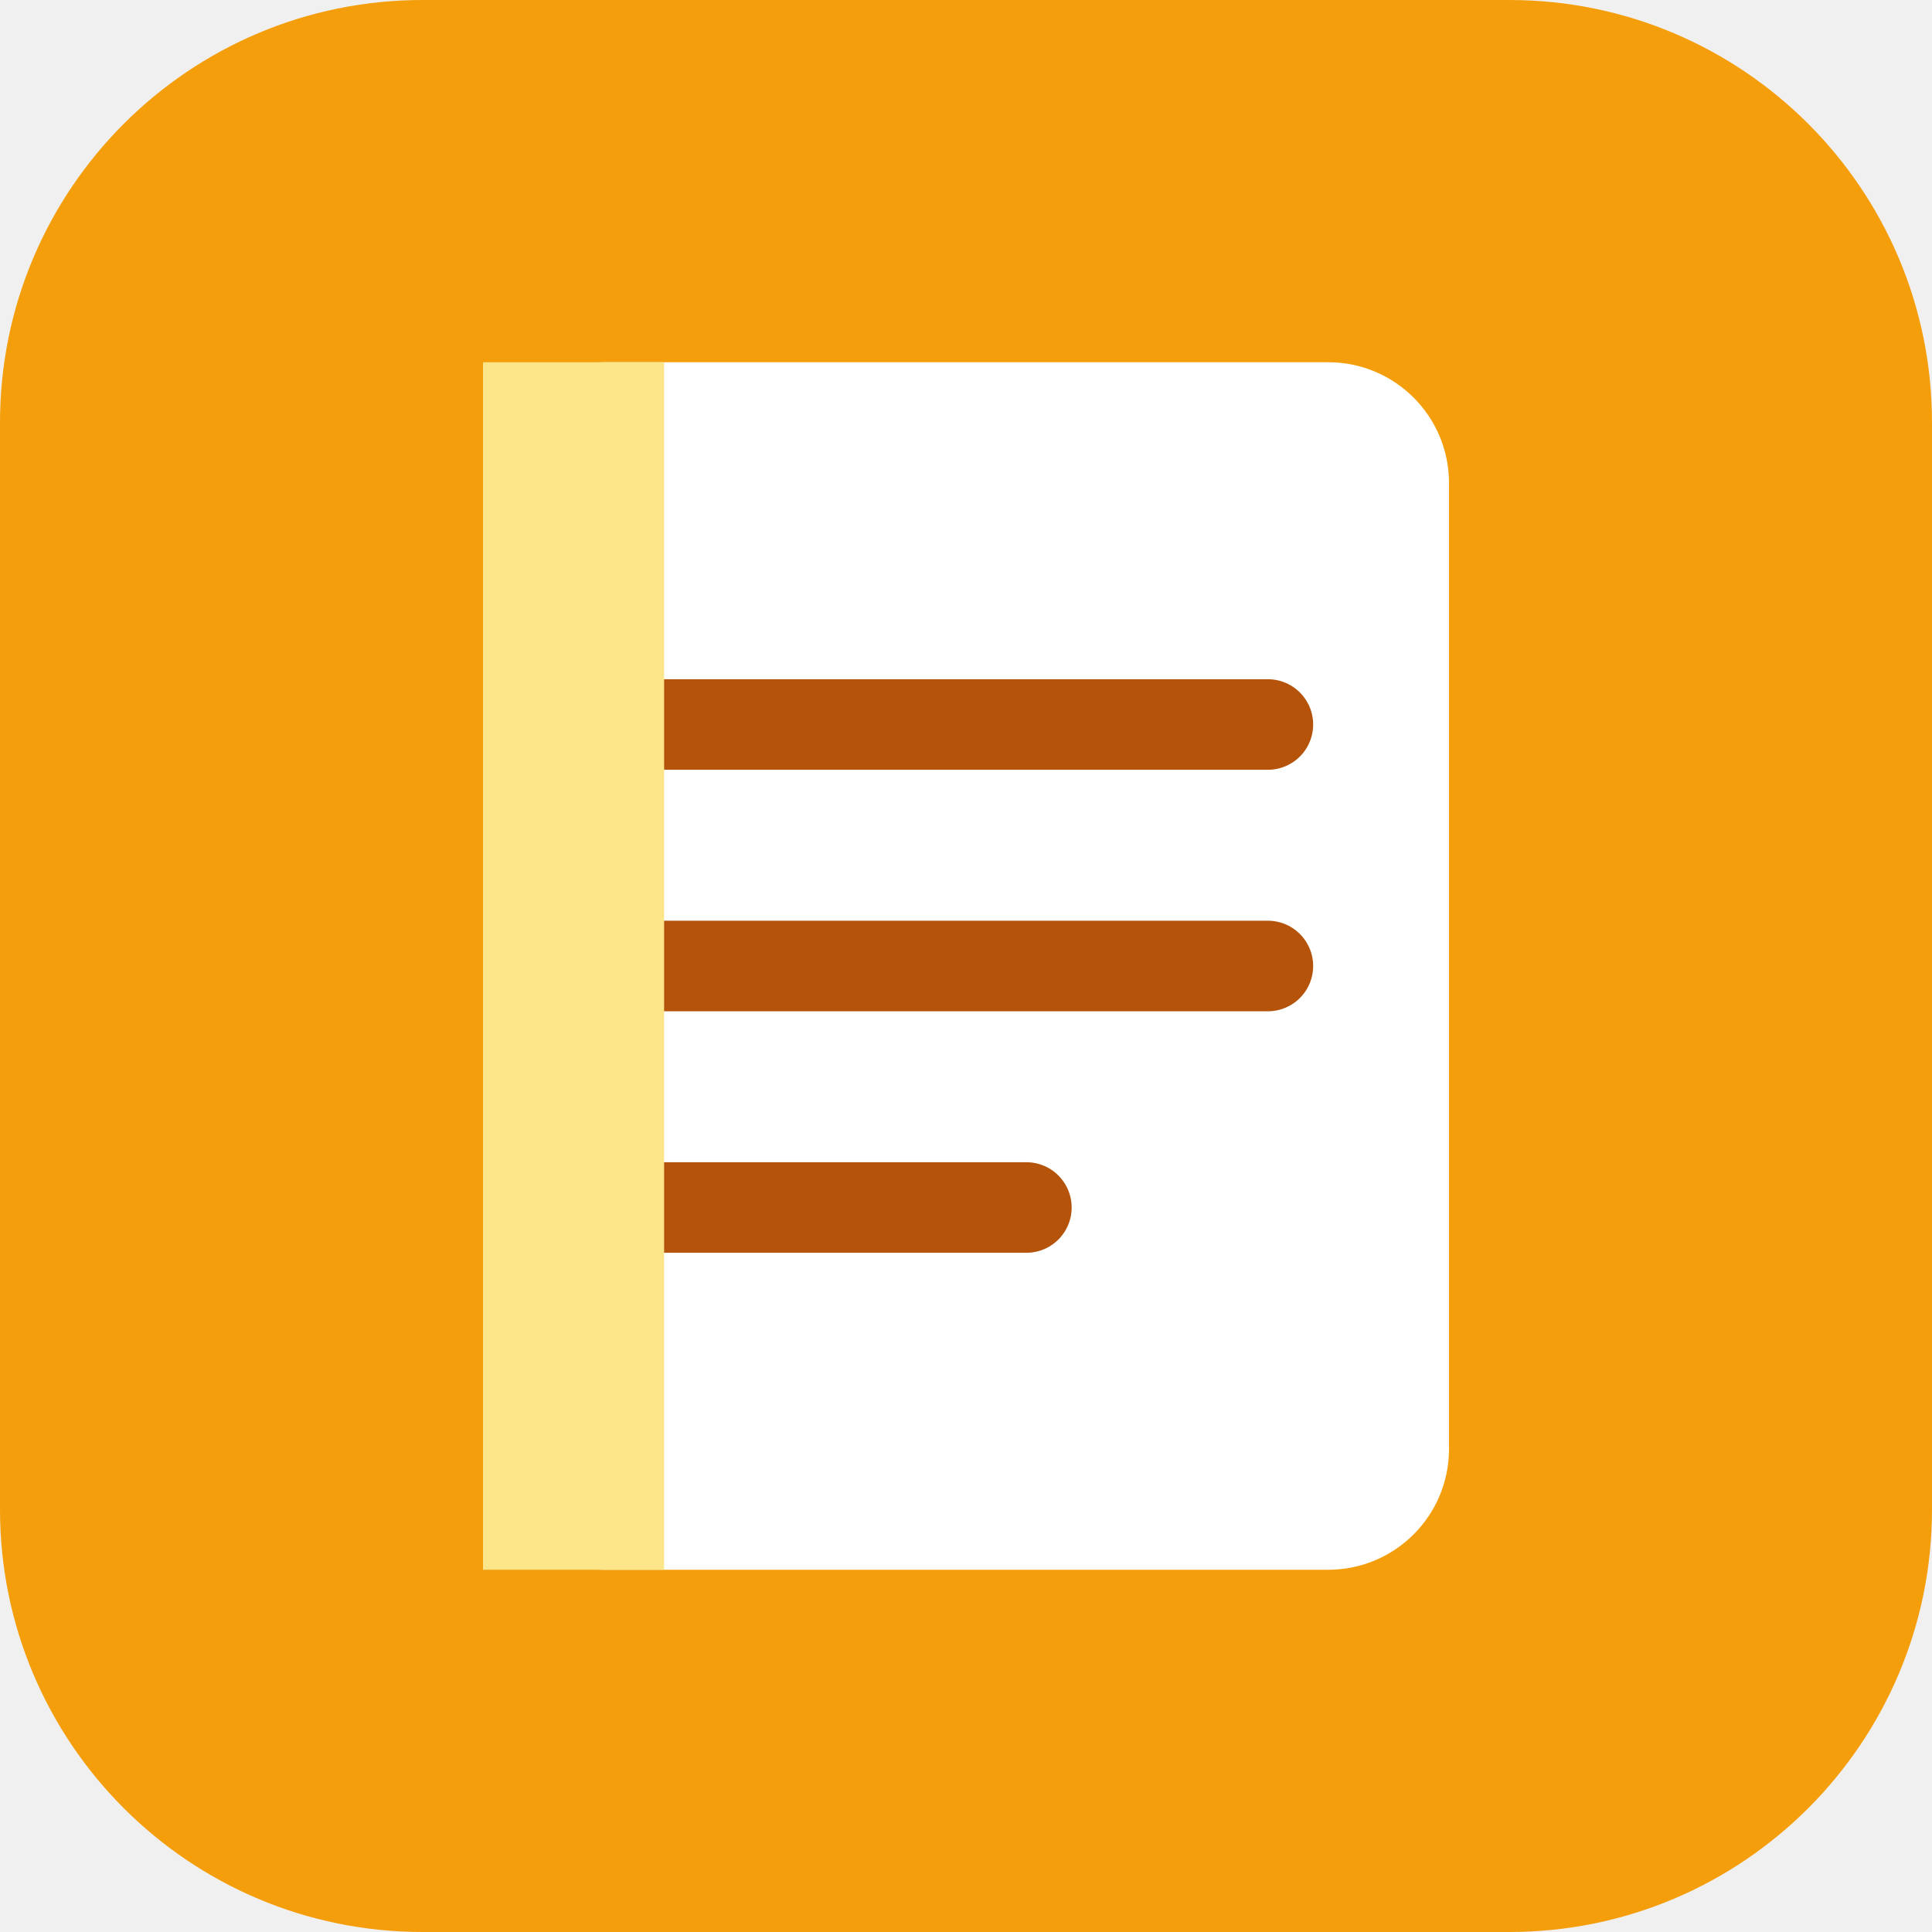
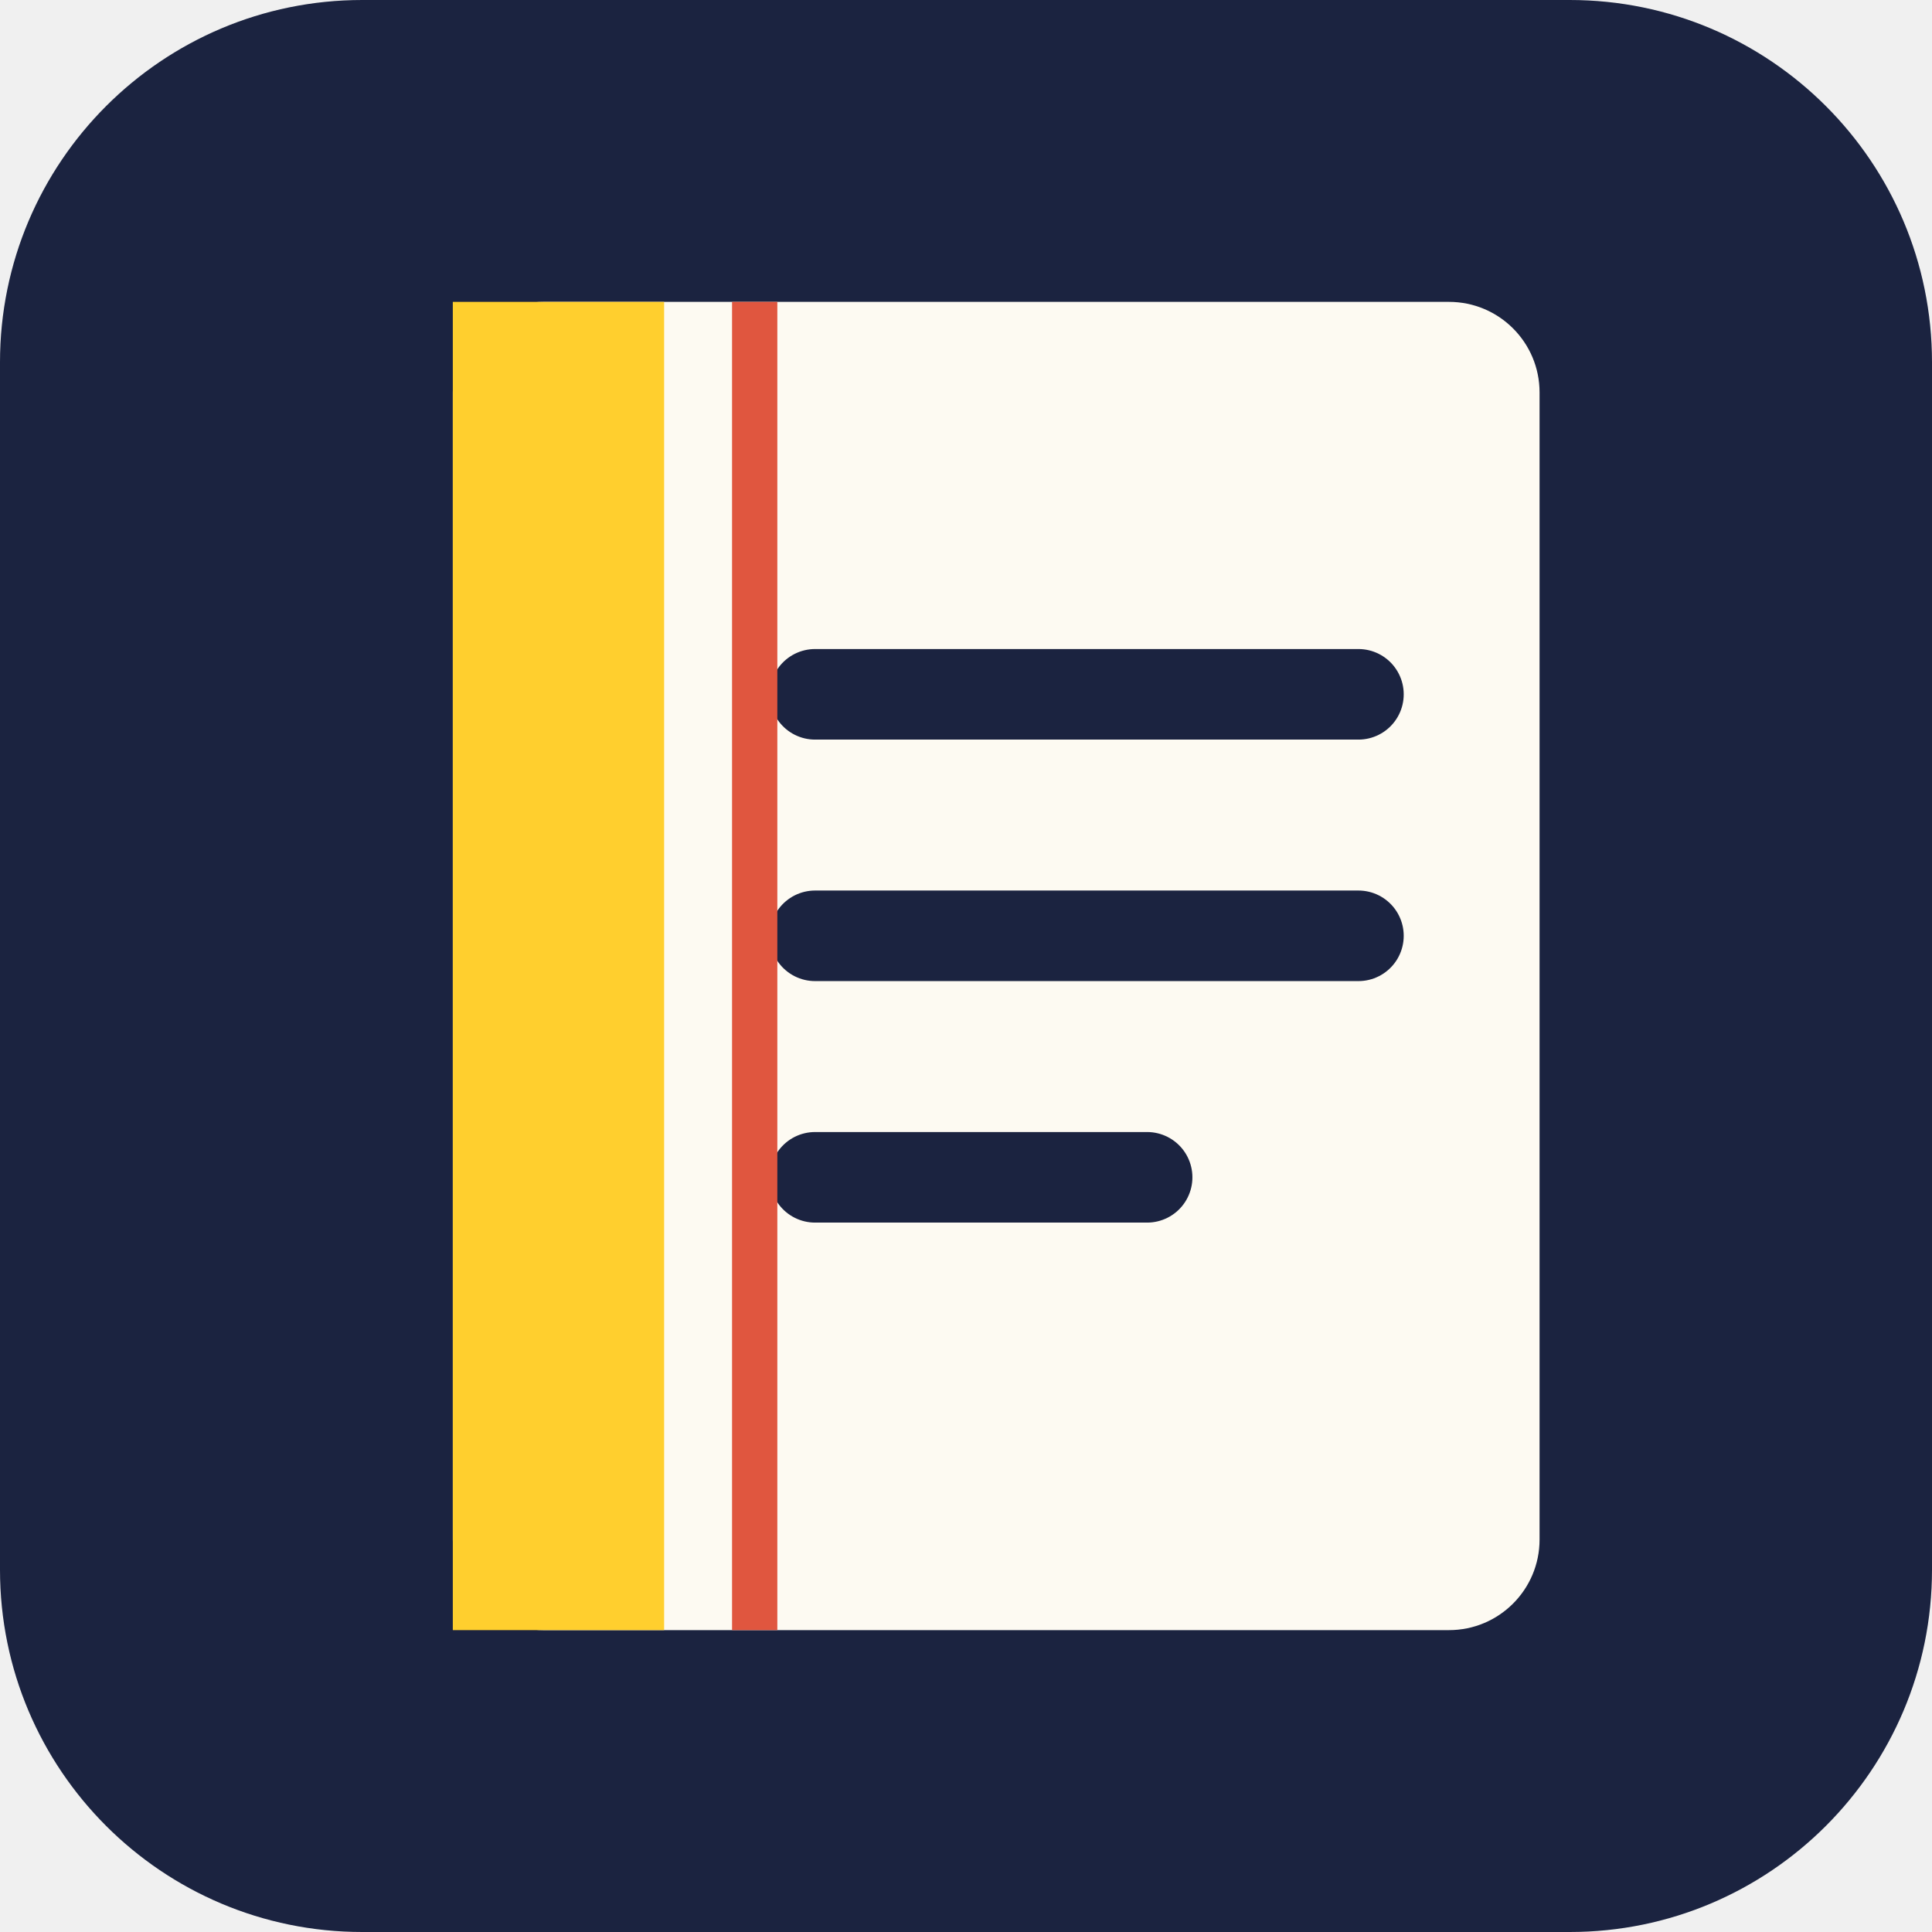
<svg xmlns="http://www.w3.org/2000/svg" viewBox="0 0 64 64">
-   <rect width="64" height="64" rx="14" fill="#f59e0b" />
-   <rect x="16" y="12" width="32" height="40" rx="4" fill="#fff" />
-   <path d="M22 24h20M22 32h20M22 40h12" stroke="#b45309" stroke-width="3" stroke-linecap="round" />
-   <path d="M16 12h6v40h-6z" fill="#fde68a" />
+   <rect width="64" height="64" rx="12" fill="#1b2340" />
+   <rect x="15" y="10" width="36" height="44" rx="3" fill="#fdfaf2" />
+   <path d="M15 10h7v44h-7z" fill="#ffcf2e" />
+   <path d="M27 23h18M27 31h18M27 39h11" stroke="#1b2340" stroke-width="3" stroke-linecap="round" />
+   <path d="M25 10v44" stroke="#e0563f" stroke-width="1.5" />
</svg>
